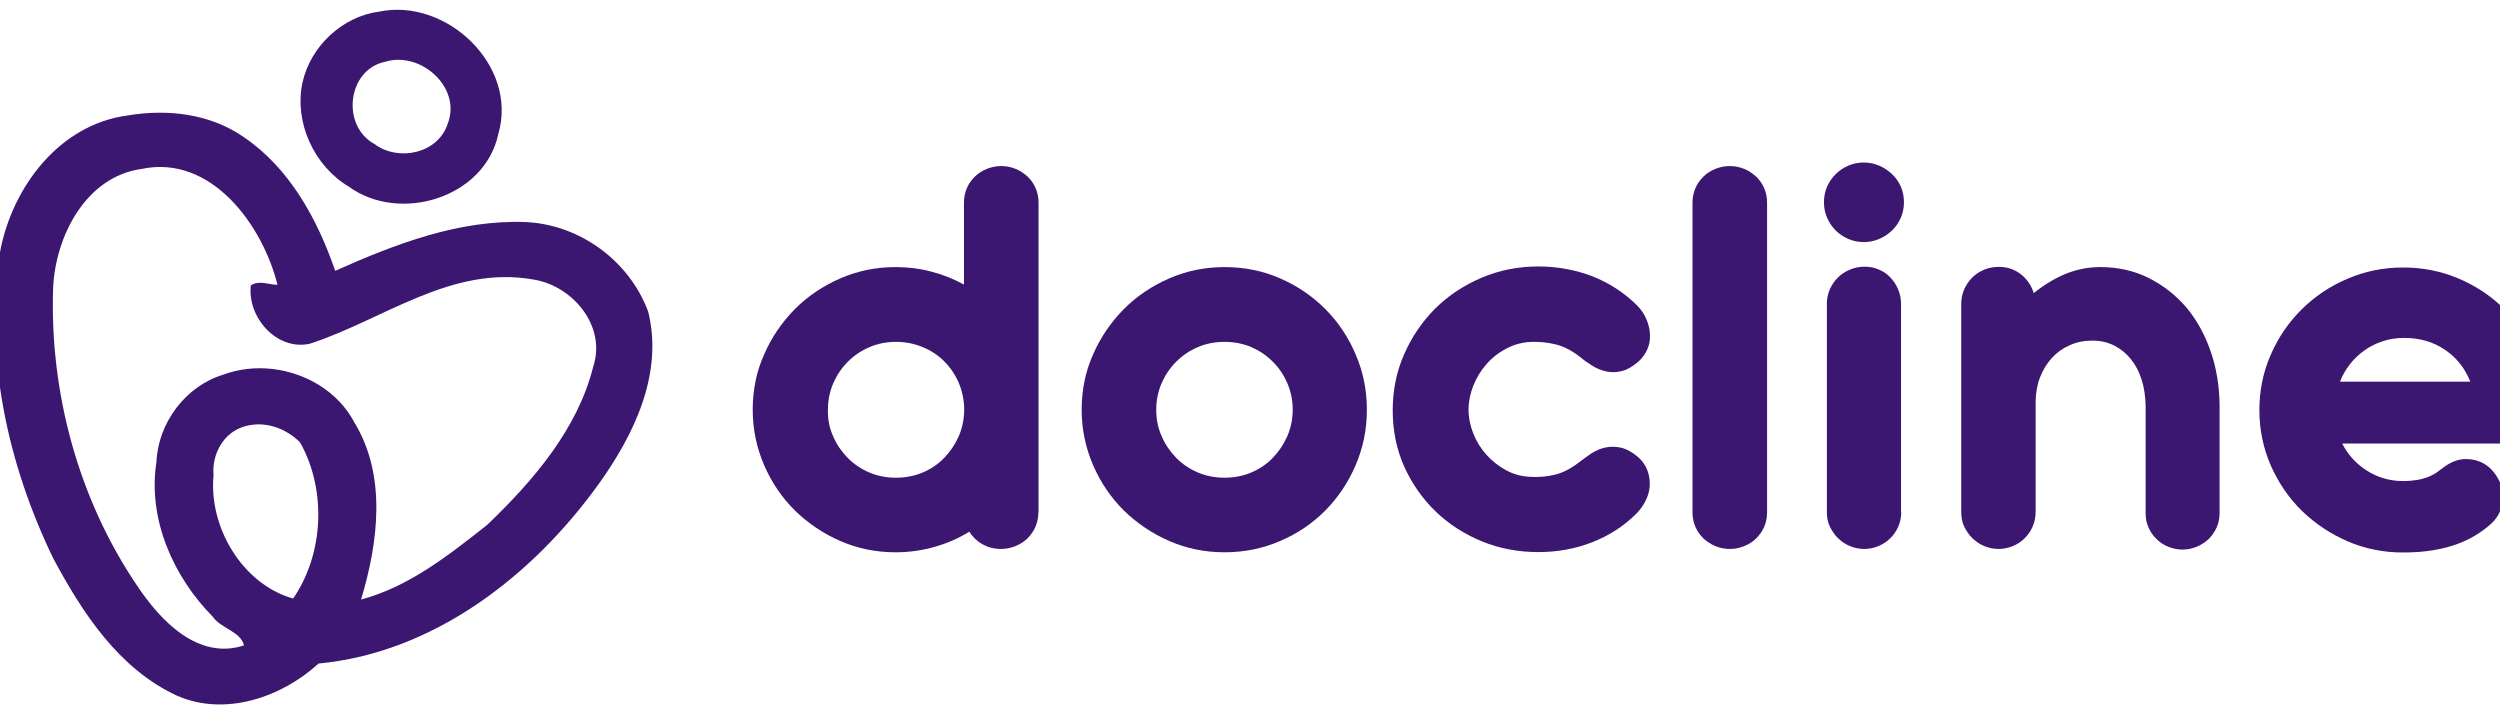
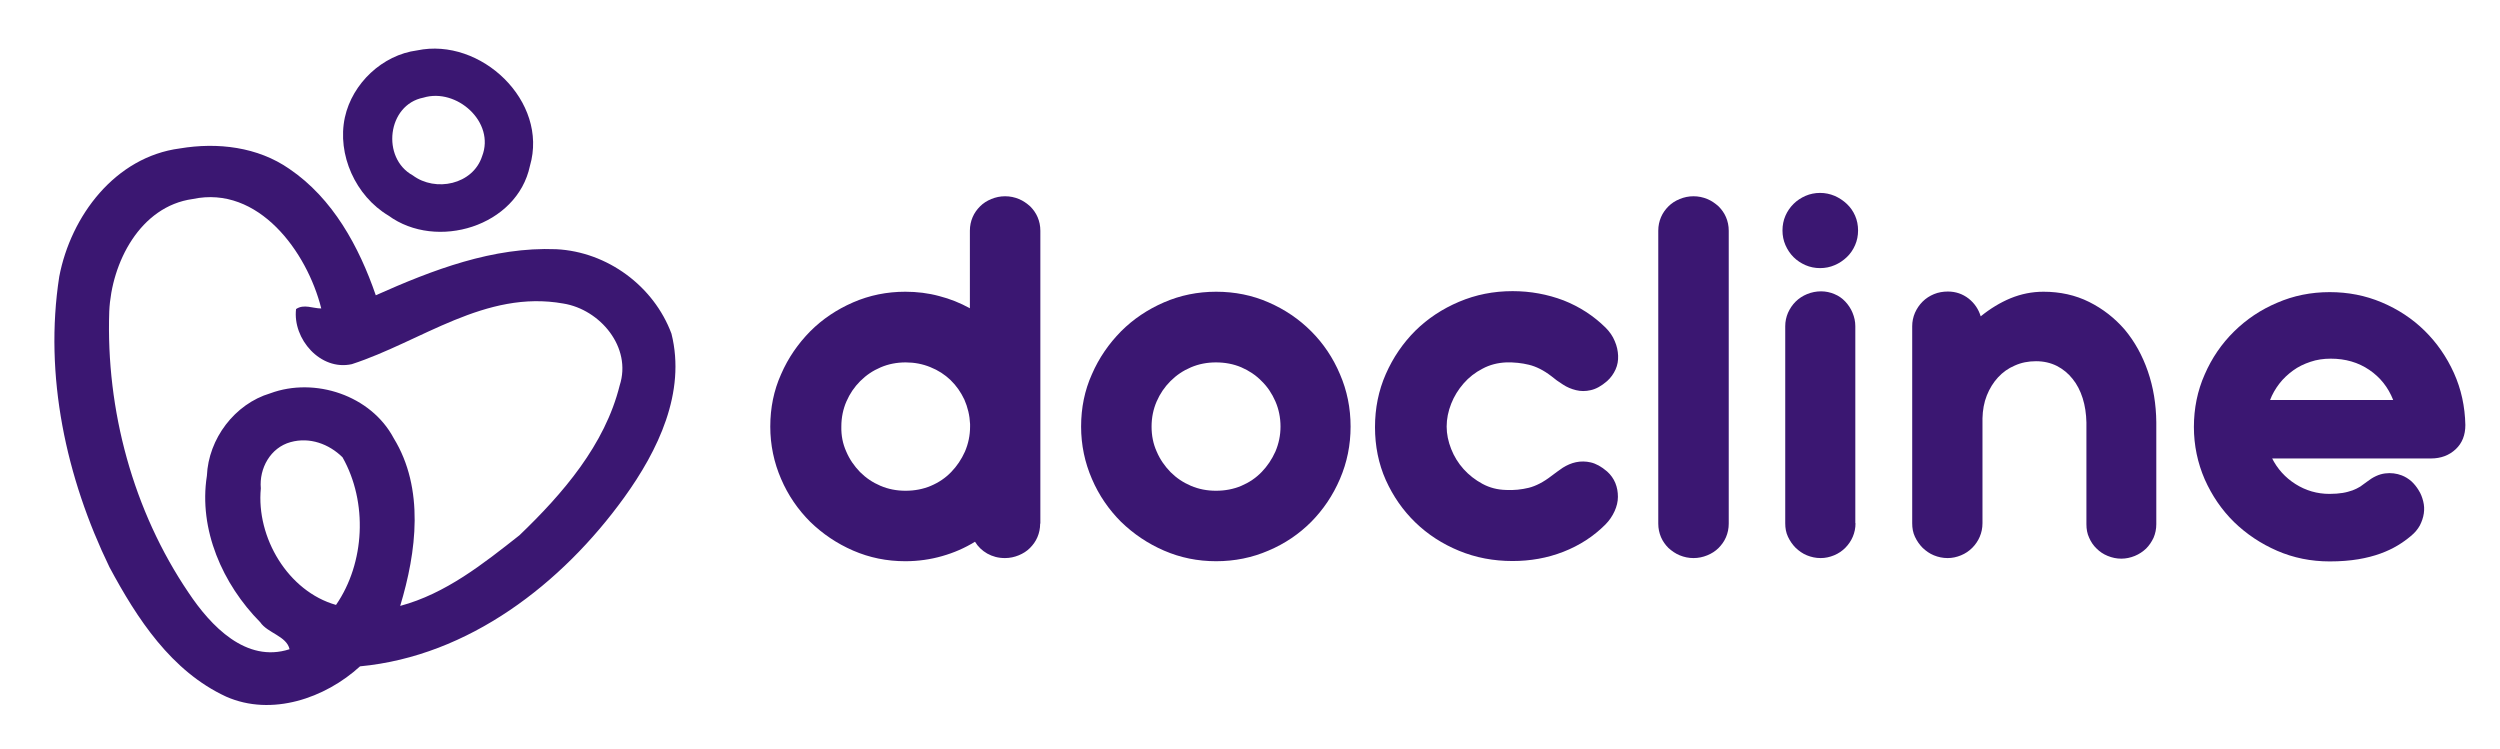
- <svg xmlns="http://www.w3.org/2000/svg" version="1.1" viewBox="350 200 1200 340" xml:space="preserve">
+ <svg xmlns="http://www.w3.org/2000/svg" version="1.1" viewBox="320 180 1270 380" xml:space="preserve">
  <style>.dl{fill:#3B1772}</style>
  <path class="dl" d="M531.9,205.6c32.3-6.8,66.9,25.8,57.3,58.7c-6.5,30.7-47.4,43.1-71.9,25.2c-16.6-9.9-26.2-30.9-22.1-49.9C499,222.3,514.3,207.9,531.9,205.6z M535.1,229.6c-18.4,3.6-21.5,30.7-5.4,39.5c11.5,8.6,30.5,4.7,35.2-9.7C571.7,242,551.9,224.5,535.1,229.6z" />
  <path class="dl" d="M411.4,255.4c19.1-3.2,39.5-0.8,55.6,10.4c22.1,15,35.4,39.5,43.9,64.2c28.9-12.9,59.6-24.7,91.7-23.4c25.9,1.3,49.5,18.7,58.5,42.9c7.5,29.9-6.9,59.5-24,83.2c-31.6,43.8-79,80.6-134.2,85.8c-17.7,16.2-44.9,25.6-68,15.4c-27.9-12.9-45.3-39.7-59.3-65.8c-22-45.4-33.3-97.2-25.5-147.6C356,289.7,378.5,259.7,411.4,255.4z M417.9,281.1c-26.7,3.7-41.3,32.3-42.4,57.1c-1.7,50.1,12.1,101.3,40.3,142.9c11.2,16.8,29.2,35.9,51.3,28.7c-1.5-6.7-11.2-8.2-14.9-13.7c-19.1-19.3-31.4-47.1-27.1-74.4c0.8-18.8,14.1-36.5,32.2-41.9c22.7-8.4,51.2,1.1,62.7,22.8c15.7,25.6,11.6,57.7,3.3,85.2c23.1-6.2,42.2-21.4,60.6-35.9c22-21.1,43.4-45.9,50.9-76.1c6.3-19.4-10-38.6-28.6-41.6c-39.7-7.1-72.1,19.3-107.5,30.8c-16,3.5-30.1-12.9-28.3-28c4-2.7,8.5-0.3,12.8-0.3C476,307.9,451.3,274,417.9,281.1z M467.6,404.6c-10.2,2.8-16,13.3-15.1,23.5c-2.4,24.9,13.8,52.3,38.2,59.2c14.7-21.3,16.2-52.2,3.3-75C487.1,405.5,477.3,401.9,467.6,404.6z" />
  <path class="dl" d="M848.4,446c0,2.5-0.5,4.8-1.4,6.9c-0.9,2.1-2.2,3.9-3.8,5.5c-1.6,1.6-3.5,2.8-5.7,3.7c-2.2,0.9-4.5,1.4-7,1.4c-3.4,0-6.3-0.8-9-2.3c-2.6-1.5-4.7-3.5-6.2-6c-5.2,3.2-10.7,5.6-16.7,7.3c-5.9,1.7-12.2,2.6-18.7,2.6c-9.4,0-18.2-1.8-26.5-5.4c-8.3-3.6-15.5-8.5-21.8-14.6c-6.2-6.2-11.2-13.4-14.8-21.8c-3.6-8.3-5.5-17.2-5.5-26.6c0-9.5,1.8-18.4,5.5-26.6c3.6-8.3,8.6-15.5,14.8-21.8c6.2-6.2,13.5-11.1,21.8-14.7c8.3-3.6,17.1-5.4,26.5-5.4c5.9,0,11.7,0.7,17.2,2.2c5.5,1.4,10.7,3.5,15.6,6.2v-39.4c0-2.5,0.5-4.8,1.4-6.9c0.9-2.1,2.2-3.9,3.8-5.5c1.6-1.6,3.5-2.8,5.7-3.7c2.2-0.9,4.5-1.4,7-1.4c2.5,0,4.8,0.5,7,1.4c2.2,0.9,4,2.2,5.7,3.7c1.6,1.6,2.9,3.4,3.8,5.5c0.9,2.1,1.4,4.4,1.4,6.9V446z M749.9,409.4c1.7,4,4.1,7.4,7,10.4c3,3,6.4,5.3,10.4,7c4,1.7,8.2,2.5,12.7,2.5c4.6,0,8.9-0.8,12.9-2.5c4-1.7,7.4-4,10.3-7c2.9-3,5.2-6.4,7-10.4c1.7-4,2.6-8.2,2.6-12.7v-1.3c-0.2-4.4-1.2-8.5-2.9-12.4c-1.8-3.8-4.1-7.1-7-9.9c-2.9-2.8-6.3-5-10.3-6.6c-3.9-1.6-8.1-2.4-12.5-2.4c-4.5,0-8.7,0.8-12.7,2.5c-4,1.7-7.4,4-10.4,7c-3,3-5.3,6.4-7,10.3c-1.7,3.9-2.6,8.2-2.6,12.8C747.3,401.2,748.1,405.4,749.9,409.4z" />
  <path class="dl" d="M874.7,370.1c3.6-8.3,8.6-15.5,14.8-21.8c6.2-6.2,13.5-11.1,21.8-14.7c8.3-3.6,17.1-5.4,26.5-5.4c9.5,0,18.4,1.8,26.6,5.4c8.3,3.6,15.5,8.5,21.7,14.7c6.2,6.2,11.1,13.5,14.6,21.8c3.6,8.3,5.4,17.2,5.4,26.6c0,9.4-1.8,18.2-5.4,26.6s-8.5,15.6-14.6,21.8c-6.2,6.2-13.4,11.1-21.7,14.6c-8.3,3.6-17.2,5.4-26.6,5.4c-9.4,0-18.2-1.8-26.5-5.4c-8.3-3.6-15.5-8.5-21.8-14.6c-6.2-6.2-11.2-13.4-14.8-21.8c-3.6-8.3-5.5-17.2-5.5-26.6C869.2,387.2,871,378.3,874.7,370.1z M907.6,409.4c1.7,4,4.1,7.4,7,10.4c3,3,6.4,5.3,10.4,7c4,1.7,8.2,2.5,12.7,2.5c4.6,0,8.9-0.8,12.9-2.5c4-1.7,7.4-4,10.3-7c2.9-3,5.2-6.4,7-10.4c1.7-4,2.6-8.2,2.6-12.7c0-4.6-0.9-8.9-2.6-12.8c-1.7-3.9-4-7.4-7-10.3c-2.9-3-6.4-5.3-10.3-7c-4-1.7-8.3-2.5-12.9-2.5c-4.5,0-8.7,0.8-12.7,2.5c-4,1.7-7.4,4-10.4,7c-3,3-5.3,6.4-7,10.3c-1.7,3.9-2.6,8.2-2.6,12.8C905,401.2,905.8,405.4,907.6,409.4z" />
  <path class="dl" d="M1073.1,367.3c-3.7,1.9-6.9,4.4-9.6,7.5c-2.7,3.1-4.8,6.5-6.3,10.3c-1.5,3.8-2.3,7.7-2.3,11.6c0,3.8,0.8,7.6,2.3,11.4c1.5,3.8,3.6,7.2,6.3,10.2c2.7,3,5.9,5.5,9.6,7.5c3.7,2,7.7,3,12,3.1c4,0.2,7.8-0.2,11.5-1.1c3.6-0.9,7.5-2.9,11.5-6c1.8-1.4,3.8-2.8,5.8-4.2c2.1-1.3,4.3-2.3,6.7-2.8c2.4-0.5,4.9-0.5,7.5,0.1c2.6,0.6,5.4,2.1,8.3,4.6c1.9,1.7,3.3,3.7,4.2,5.9c0.9,2.2,1.3,4.5,1.3,7c0,2.4-0.6,4.9-1.7,7.3c-1.1,2.4-2.6,4.7-4.7,6.8c-6,6-13.1,10.6-21.3,13.8c-8.2,3.2-16.8,4.7-25.8,4.7c-9.7,0-18.7-1.7-27.2-5.2c-8.5-3.5-15.9-8.3-22.2-14.4c-6.3-6.1-11.3-13.3-15-21.5c-3.7-8.3-5.5-17.3-5.5-26.9c0-9.6,1.8-18.6,5.5-27c3.7-8.4,8.7-15.7,15-22c6.3-6.2,13.7-11.1,22.2-14.7s17.5-5.4,27.2-5.4c9.1,0,17.7,1.6,25.9,4.7c8.1,3.2,15.2,7.8,21.3,13.8c2.1,2.1,3.7,4.4,4.7,6.9c1.1,2.5,1.6,5,1.7,7.4c0.1,2.4-0.3,4.8-1.3,7c-1,2.2-2.4,4.2-4.3,5.9c-2.9,2.5-5.6,4-8.3,4.6c-2.6,0.6-5.1,0.6-7.5,0c-2.4-0.6-4.6-1.5-6.7-2.9c-2.1-1.3-4-2.7-5.8-4.2c-3.9-3-7.7-4.9-11.4-5.8c-3.7-0.9-7.5-1.3-11.6-1.2C1080.8,364.3,1076.8,365.3,1073.1,367.3z" />
  <path class="dl" d="M1198.2,446c0,2.5-0.5,4.8-1.4,6.9c-0.9,2.1-2.2,3.9-3.8,5.5c-1.6,1.6-3.5,2.8-5.7,3.7c-2.2,0.9-4.5,1.4-7,1.4c-2.5,0-4.8-0.5-7-1.4c-2.2-0.9-4-2.2-5.7-3.7c-1.6-1.6-2.9-3.4-3.8-5.5c-0.9-2.1-1.4-4.4-1.4-6.9V297.2c0-2.5,0.5-4.8,1.4-6.9c0.9-2.1,2.2-3.9,3.8-5.5c1.6-1.6,3.5-2.8,5.7-3.7c2.2-0.9,4.5-1.4,7-1.4c2.5,0,4.8,0.5,7,1.4c2.2,0.9,4,2.2,5.7,3.7c1.6,1.6,2.9,3.4,3.8,5.5c0.9,2.1,1.4,4.4,1.4,6.9V446z" />
  <path class="dl" d="M1227,289.6c1-2.3,2.4-4.3,4.1-6c1.7-1.7,3.8-3.1,6.1-4.1c2.3-1,4.8-1.5,7.4-1.5c2.6,0,5,0.5,7.4,1.5c2.3,1,4.4,2.4,6.2,4.1c1.8,1.7,3.2,3.7,4.2,6s1.5,4.8,1.5,7.5c0,2.6-0.5,5.1-1.5,7.4c-1,2.3-2.4,4.4-4.2,6.1c-1.8,1.7-3.8,3.1-6.2,4.1c-2.3,1-4.8,1.5-7.4,1.5c-2.6,0-5.1-0.5-7.4-1.5c-2.3-1-4.4-2.4-6.1-4.1c-1.7-1.7-3.1-3.8-4.1-6.1c-1-2.3-1.5-4.8-1.5-7.4C1225.5,294.4,1226,291.9,1227,289.6z M1262.6,445.8c0,2.5-0.5,4.8-1.4,6.9c-0.9,2.1-2.2,4-3.8,5.6c-1.6,1.6-3.5,2.9-5.7,3.8c-2.2,0.9-4.4,1.4-6.8,1.4c-2.5,0-4.8-0.5-7-1.4c-2.2-0.9-4-2.2-5.7-3.8c-1.6-1.6-2.9-3.5-3.9-5.6c-1-2.1-1.4-4.4-1.4-6.9V345.7c0-2.4,0.5-4.7,1.4-6.8c1-2.2,2.2-4,3.9-5.7c1.6-1.6,3.6-2.9,5.8-3.8c2.2-0.9,4.6-1.4,7.1-1.4c2.4,0,4.7,0.5,6.8,1.4c2.2,0.9,4,2.2,5.5,3.8c1.5,1.6,2.8,3.5,3.7,5.7c0.9,2.2,1.4,4.4,1.4,6.8V445.8z" />
  <path class="dl" d="M1309.5,328.1c4,0,7.5,1.2,10.6,3.6c3,2.4,5,5.4,6.1,9c4.8-3.9,9.9-7,15.2-9.2c5.4-2.2,10.9-3.3,16.7-3.3c8.4,0,16.2,1.7,23.2,5.2s13,8.2,18.1,14.1c5,6,8.9,13,11.7,21.1c2.8,8.1,4.2,16.7,4.3,25.9v51.8c0,2.5-0.5,4.8-1.4,6.9c-1,2.1-2.2,3.9-3.8,5.5c-1.6,1.5-3.5,2.8-5.7,3.7c-2.2,0.9-4.5,1.4-6.9,1.4c-2.4,0-4.7-0.5-6.9-1.4c-2.2-0.9-4-2.1-5.6-3.7c-1.6-1.5-2.9-3.4-3.8-5.5c-1-2.1-1.4-4.4-1.4-6.9v-51.7c-0.1-4.4-0.7-8.5-1.9-12.3c-1.2-3.8-2.9-7.1-5.1-9.8c-2.2-2.8-4.9-5-8-6.6c-3.2-1.6-6.7-2.4-10.6-2.4c-3.9,0-7.5,0.7-10.8,2.2c-3.3,1.4-6.1,3.4-8.5,6c-2.4,2.6-4.3,5.7-5.7,9.2c-1.4,3.5-2.1,7.4-2.2,11.6v53.3c0,2.5-0.5,4.8-1.4,6.9c-0.9,2.1-2.2,4-3.8,5.6c-1.6,1.6-3.5,2.9-5.7,3.8c-2.2,0.9-4.4,1.4-6.8,1.4c-2.5,0-4.8-0.5-7-1.4c-2.2-0.9-4-2.2-5.7-3.8c-1.6-1.6-2.9-3.5-3.9-5.6c-1-2.1-1.4-4.4-1.4-6.9V345.7c0-2.4,0.5-4.7,1.4-6.8c1-2.2,2.2-4,3.9-5.7c1.6-1.6,3.6-2.9,5.8-3.8C1304.7,328.5,1307.1,328.1,1309.5,328.1z" />
  <path class="dl" d="M1474.1,412.6c2.8,5.6,6.8,10,12,13.3c5.2,3.3,11,5,17.3,5c2.6,0,4.8-0.2,6.7-0.5c1.9-0.3,3.5-0.8,5-1.3c1.4-0.5,2.7-1.2,3.9-1.9c1.1-0.8,2.2-1.6,3.3-2.4c3.2-2.5,6.2-3.9,9.3-4.3c3-0.4,5.9,0,8.5,1c1.8,0.7,3.4,1.7,4.9,3c1.4,1.3,2.7,2.9,3.7,4.6c1.1,1.7,1.8,3.6,2.3,5.6c0.5,2,0.6,4,0.3,6.1c-0.3,2.1-1,4.1-2,6.1c-1.1,2-2.6,3.8-4.7,5.5c-1.9,1.6-4.1,3.2-6.6,4.7c-2.5,1.5-5.4,2.9-8.7,4.1c-3.3,1.2-7.1,2.2-11.3,2.9c-4.2,0.7-9,1.1-14.5,1.1c-9.5,0-18.4-1.8-26.7-5.4c-8.3-3.6-15.6-8.5-21.9-14.6c-6.3-6.2-11.2-13.4-14.9-21.7c-3.6-8.3-5.5-17.2-5.5-26.6s1.8-18.4,5.5-26.7c3.6-8.3,8.6-15.6,14.9-21.8c6.3-6.2,13.6-11.1,21.9-14.6c8.3-3.6,17.2-5.4,26.7-5.4c9.3,0,18.1,1.7,26.4,5.2c8.3,3.5,15.6,8.3,21.8,14.4c6.2,6.1,11.2,13.3,14.9,21.5c3.7,8.2,5.6,17,5.8,26.4c0,5.1-1.6,9.2-4.9,12.3c-3.3,3.1-7.5,4.7-12.6,4.7H1474.1z M1535.7,383.1c-2.5-6.3-6.5-11.4-12.1-15.2c-5.6-3.8-12.1-5.7-19.6-5.7c-3.6,0-7.1,0.5-10.3,1.6c-3.3,1.1-6.2,2.5-8.8,4.4c-2.6,1.9-5,4.1-7,6.7c-2,2.6-3.6,5.4-4.7,8.3H1535.7z" />
</svg>
